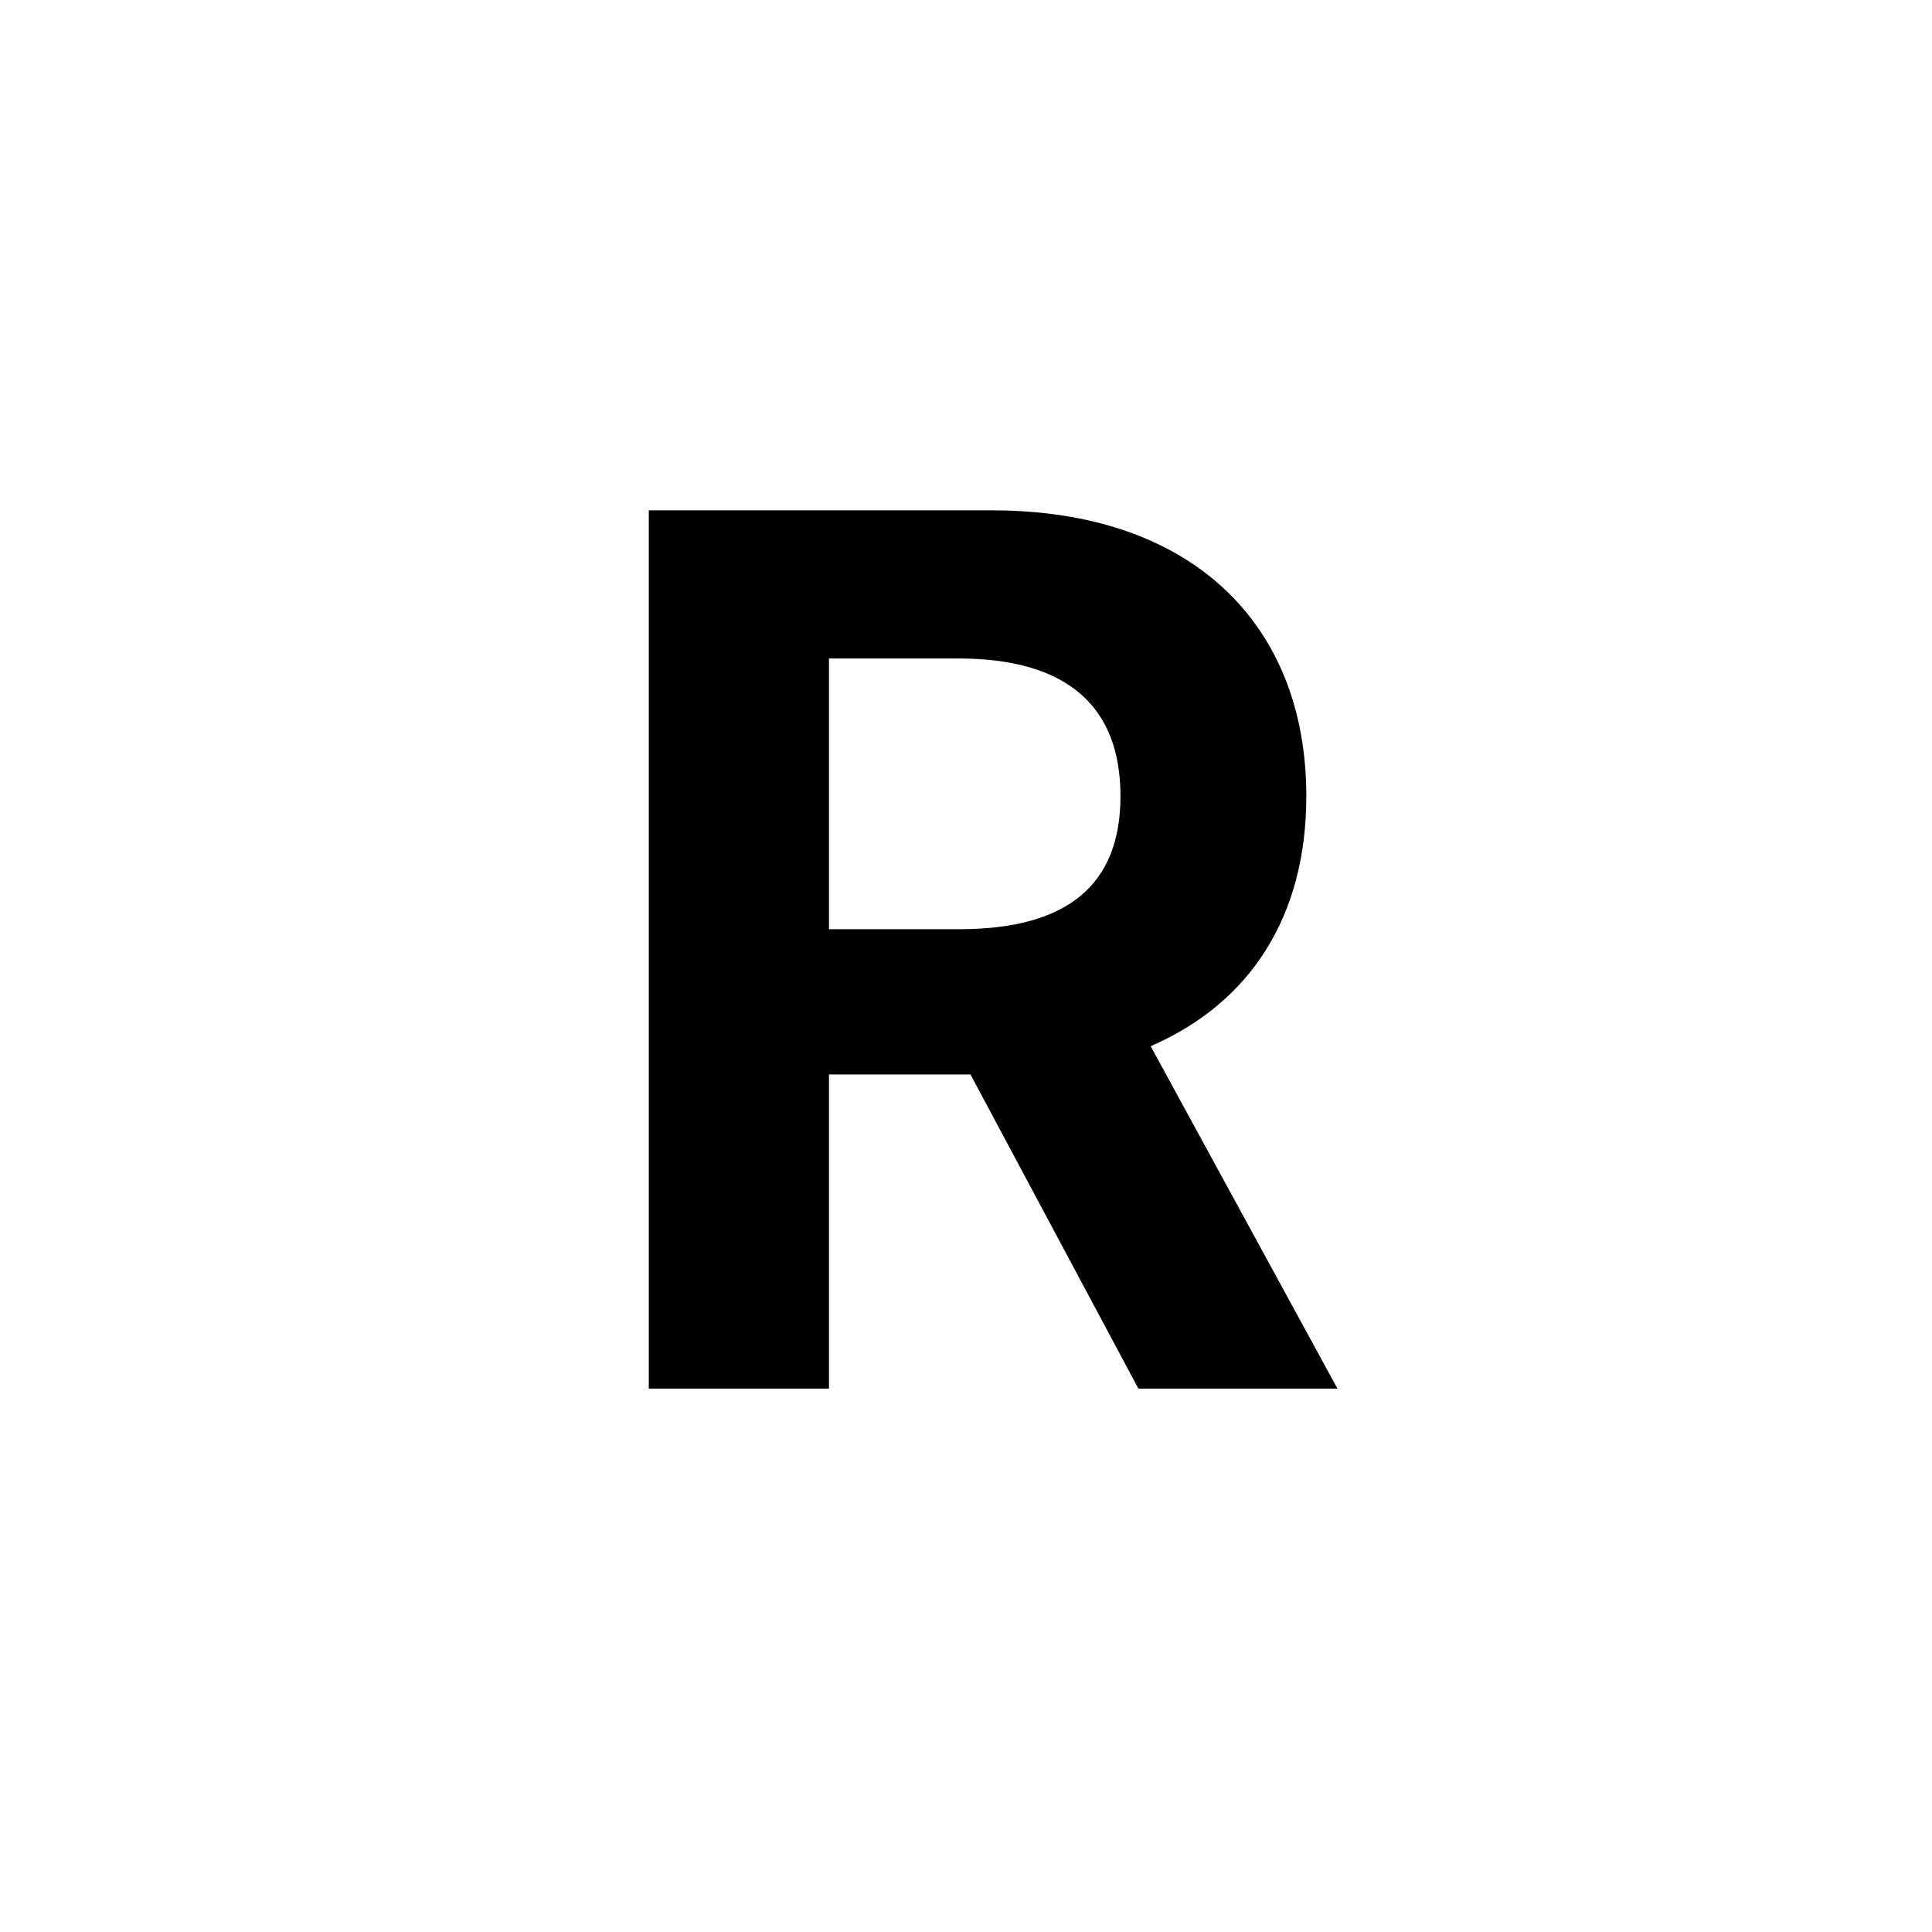
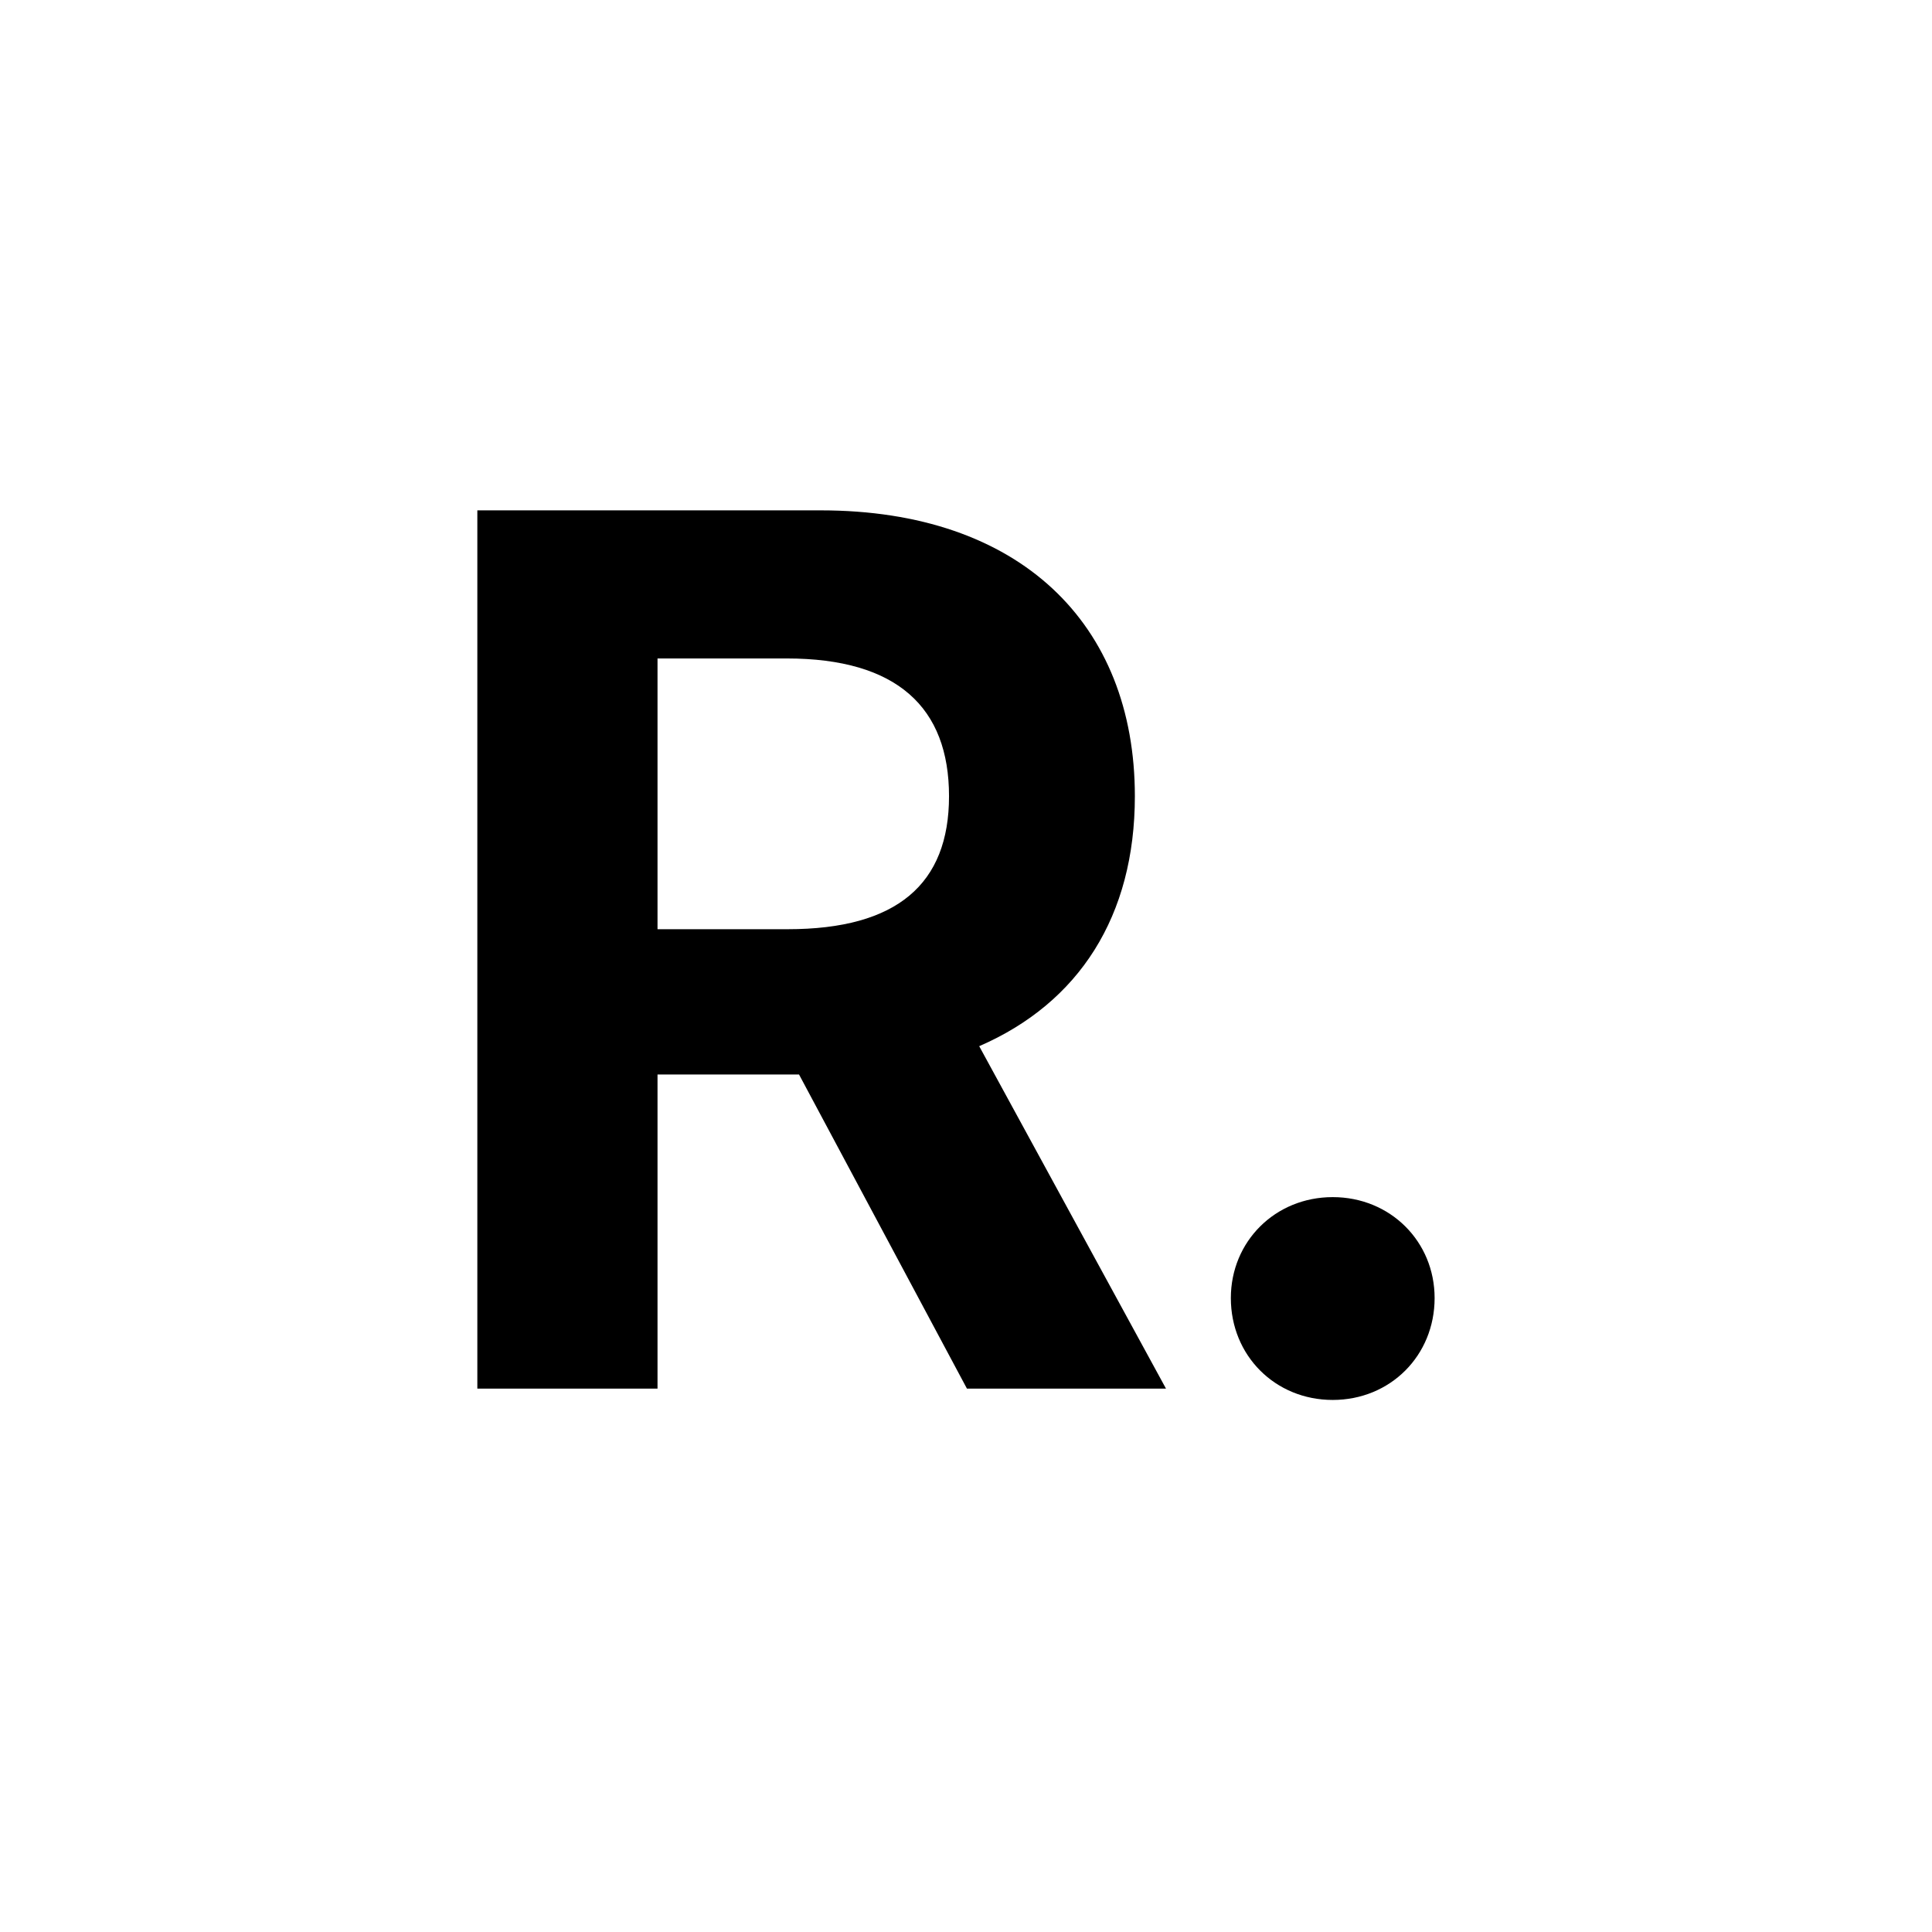
<svg xmlns="http://www.w3.org/2000/svg" width="32" height="32" viewBox="0 0 32 32" fill="none">
  <rect width="32" height="32" fill="white" />
-   <text x="16" y="23" font-family="system-ui, -apple-system, sans-serif" font-size="20" font-weight="700" text-anchor="middle" fill="#000000" letter-spacing="-0.05em">R</text>
+   <text x="16" y="23" font-family="system-ui, -apple-system, sans-serif" font-size="20" font-weight="700" text-anchor="middle" fill="#000000" letter-spacing="-0.05em">R.</text>
</svg>
